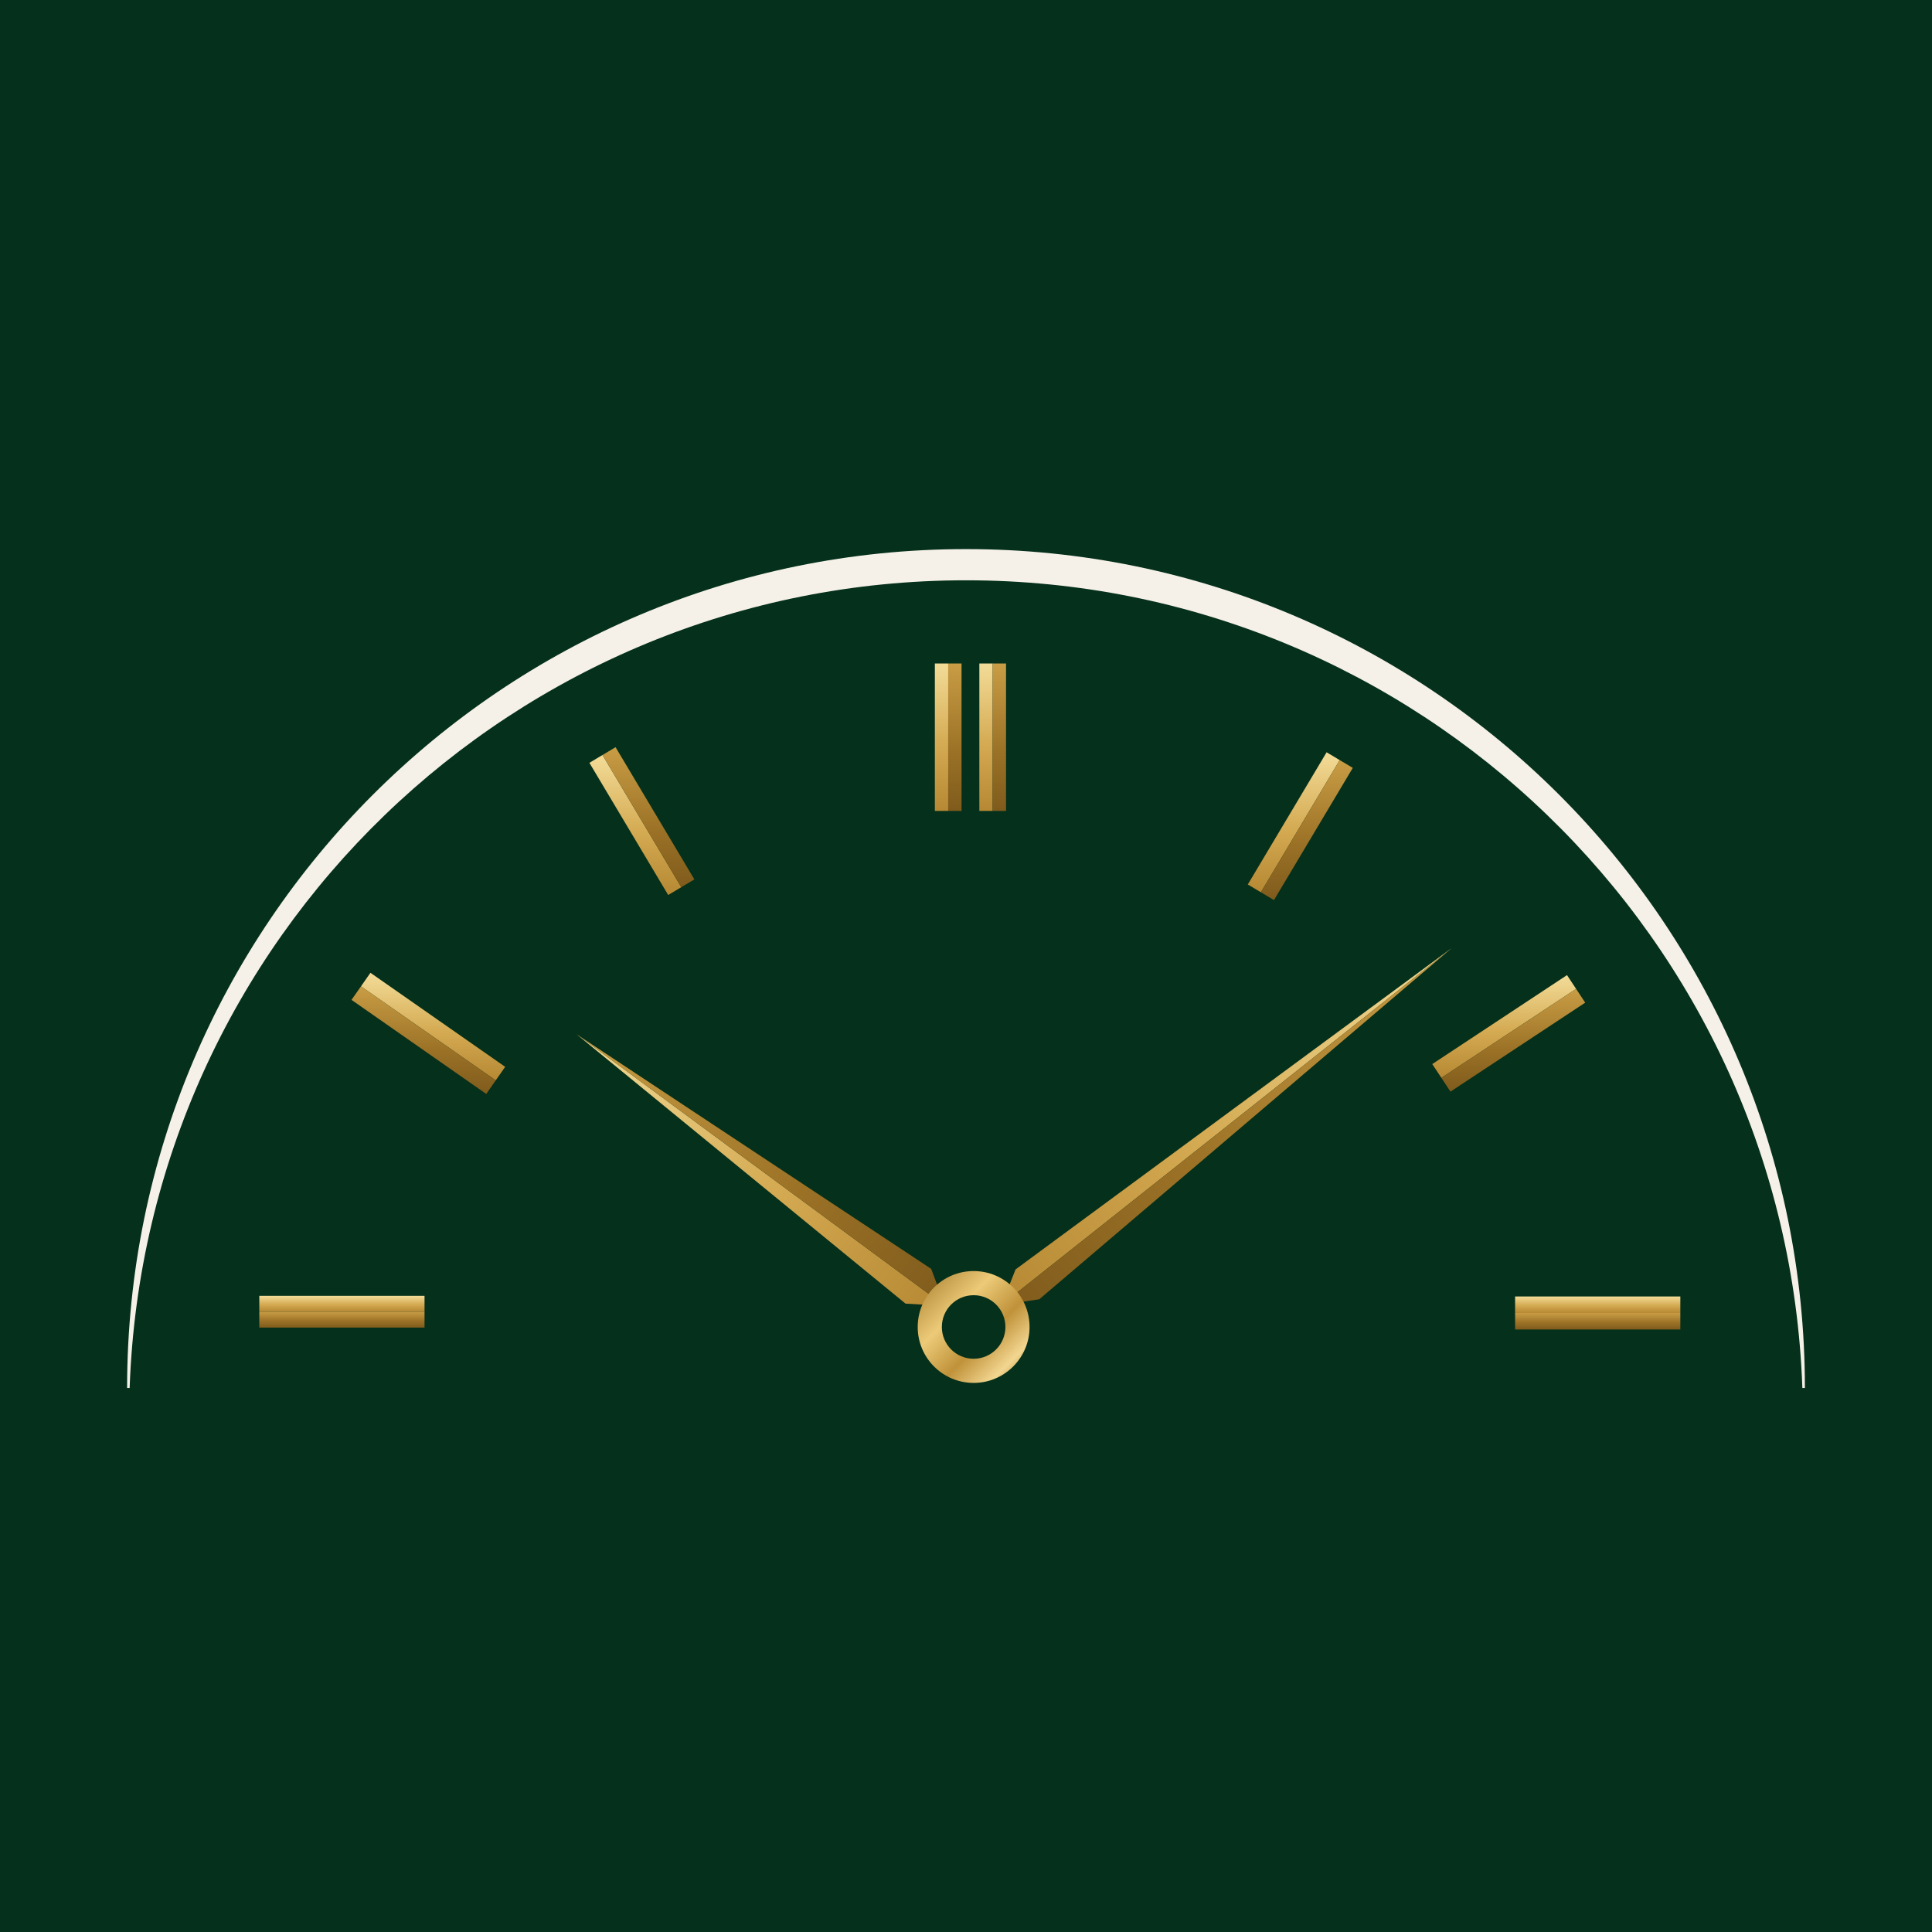
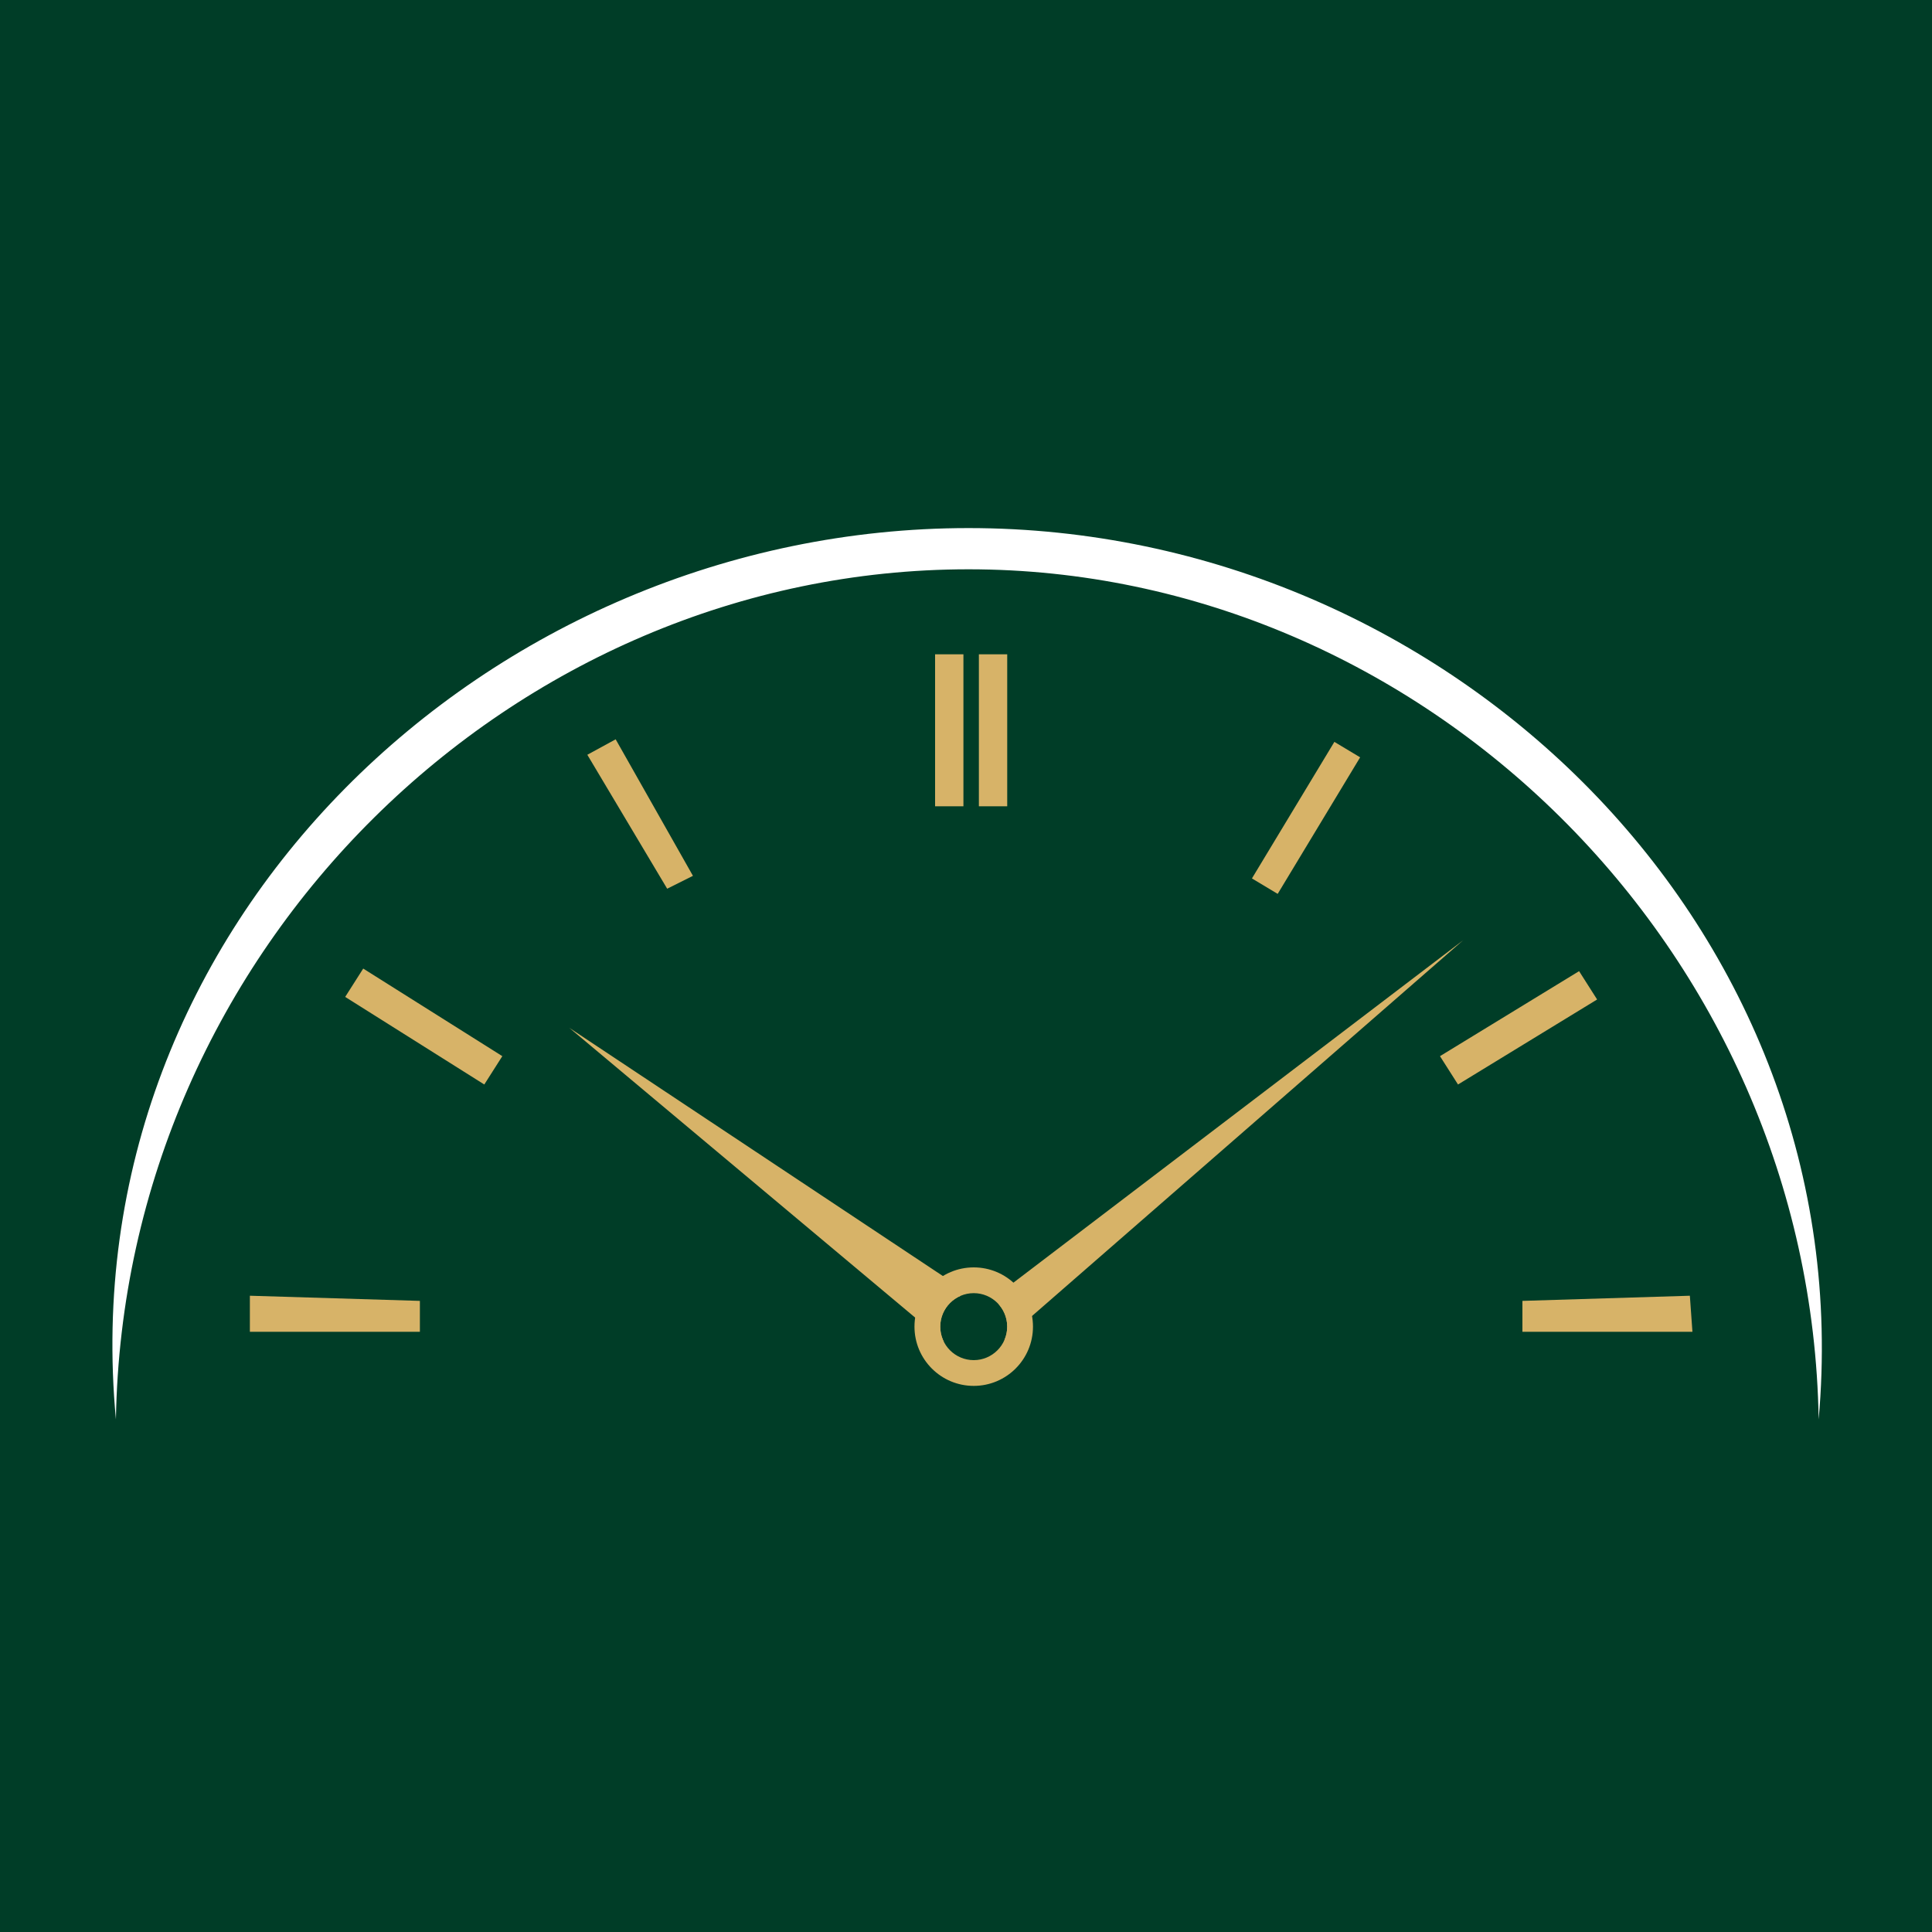
- <svg xmlns="http://www.w3.org/2000/svg" viewBox="245 85 760 760" role="img" aria-label="Roberto Landi Lab Watches">
+ <svg xmlns="http://www.w3.org/2000/svg" viewBox="250 92 750 750" role="img" aria-label="Roberto Landi Lab Watches" data-logo="roberto-landi">
  <defs>
-     <linearGradient id="rl-gold" x1="0" y1="0" x2="1" y2="1">
-       <stop offset="0" stop-color="#a47a2a" />
-       <stop offset="0.35" stop-color="#ecca78" />
-       <stop offset="0.6" stop-color="#c0923a" />
-       <stop offset="0.82" stop-color="#f2d690" />
-       <stop offset="1" stop-color="#a87d2a" />
+     <mask id="pivot-cutout" maskUnits="userSpaceOnUse" x="0" y="0" width="1600" height="1000">
+       <rect width="1600" height="1000" fill="white" />
+       <circle cx="628" cy="607" r="13" fill="black" />
+     </mask>
+     <linearGradient id="emerald" x1="0" y1="0" x2="1" y2=".6">
+       <stop stop-color="#064e31" />
+       <stop offset=".46" stop-color="#00391f" />
+       <stop offset=".72" stop-color="#08603e" />
+       <stop offset="1" stop-color="#003c24" />
    </linearGradient>
-     <linearGradient id="rl-goldHi" x1="0" y1="0" x2="0" y2="1">
-       <stop offset="0" stop-color="#f3dc98" />
-       <stop offset="0.55" stop-color="#d4aa52" />
-       <stop offset="1" stop-color="#b68833" />
+     <linearGradient id="gold" x1="0" y1="0" x2=".65" y2="1">
+       <stop stop-color="#b48025" />
+       <stop offset=".27" stop-color="#edca72" />
+       <stop offset=".5" stop-color="#c99d41" />
+       <stop offset="1" stop-color="#95691f" />
    </linearGradient>
-     <linearGradient id="rl-goldLo" x1="0" y1="0" x2="0" y2="1">
-       <stop offset="0" stop-color="#c99d45" />
-       <stop offset="0.6" stop-color="#9b7126" />
-       <stop offset="1" stop-color="#7f5b1c" />
-     </linearGradient>
-     <linearGradient id="rl-sub" x1="0" y1="0" x2="1" y2="0">
-       <stop offset="0" stop-color="#a27a2b" />
-       <stop offset="0.5" stop-color="#d9b462" />
-       <stop offset="1" stop-color="#a27a2b" />
-     </linearGradient>
-     <linearGradient id="rl-arc" x1="0" y1="0" x2="0" y2="1">
-       <stop offset="0" stop-color="#0d5131" />
-       <stop offset="0.55" stop-color="#083f22" />
-       <stop offset="1" stop-color="#05331b" />
-     </linearGradient>
-     <linearGradient id="rl-word" x1="0" y1="0" x2="0" y2="1">
-       <stop offset="0" stop-color="#0c4d2e" />
-       <stop offset="0.55" stop-color="#083f22" />
-       <stop offset="1" stop-color="#05331b" />
+     <linearGradient id="goldLight">
+       <stop stop-color="#b2812e" />
+       <stop offset=".48" stop-color="#f5d481" />
+       <stop offset="1" stop-color="#ba8b32" />
    </linearGradient>
  </defs>
-   <rect x="245" y="85" width="760" height="760" fill="#05301b" />
-   <g id="symbol">
-     <path d="M295 631A330 330 0 1 1 955 631L954 631A329.2 329.2 0 0 0 296 631Z" fill="#f5f1e8" />
-     <path d="M618 346L618 404L612.75 404L612.75 346Z" fill="url(#rl-goldHi)" />
-     <path d="M618 346L618 404L623.25 404L623.25 346Z" fill="url(#rl-goldLo)" />
-     <path d="M635.5 346L635.5 404L630.25 404L630.25 346Z" fill="url(#rl-goldHi)" />
-     <path d="M635.5 346L635.5 404L640.75 404L640.75 346Z" fill="url(#rl-goldLo)" />
-     <path d="M482 382L513 434L507.85 437.07L476.85 385.07Z" fill="url(#rl-goldHi)" />
-     <path d="M482 382L513 434L518.15 430.93L487.15 378.93Z" fill="url(#rl-goldLo)" />
-     <path d="M772 384L741 436L735.85 432.93L766.85 380.93Z" fill="url(#rl-goldHi)" />
-     <path d="M772 384L741 436L746.15 439.07L777.15 387.07Z" fill="url(#rl-goldLo)" />
-     <path d="M387 473L440 510L443.72 504.67L390.72 467.67Z" fill="url(#rl-goldHi)" />
-     <path d="M387 473L440 510L436.28 515.33L383.28 478.33Z" fill="url(#rl-goldLo)" />
-     <path d="M865 474L812 509L808.42 503.58L861.42 468.58Z" fill="url(#rl-goldHi)" />
-     <path d="M865 474L812 509L815.58 514.42L868.58 479.42Z" fill="url(#rl-goldLo)" />
-     <path d="M347 601L412 601L412 594.75L347 594.75Z" fill="url(#rl-goldHi)" />
-     <path d="M347 601L412 601L412 607.25L347 607.25Z" fill="url(#rl-goldLo)" />
-     <path d="M841 601.5L906 601.5L906 595L841 595Z" fill="url(#rl-goldHi)" />
-     <path d="M841 601.5L906 601.5L906 608L841 608Z" fill="url(#rl-goldLo)" />
-     <g id="hour-hand" transform="rotate(-53.6 628 607)">
-       <path d="M628 413L619.5 580L628 593Z" fill="url(#rl-goldHi)" />
-       <path d="M628 413L636.5 580L628 593Z" fill="url(#rl-goldLo)" />
+   <rect x="250" y="92" width="750" height="750" fill="#003d27" />
+   <g id="clock-face">
+     <path fill="#ffffff" d="M295 643 C277 451 440 297 626 297 C813 297 973 453 956 643 C953 460 802 313 626 313 C449 313 298 460 295 643 Z" />
+     <polygon fill="#d7b368" points="613,346 624,346 624,405 613,405" />
+     <polygon fill="#d7b368" points="630,346 641,346 641,405 630,405" />
+     <polygon fill="#d7b368" points="478,385 489,379 519,432 509,437" />
+     <polygon fill="#d7b368" points="768,380 778,386 746,439 736,433" />
+     <polygon fill="#d7b368" points="391,468 445,502 438,513 384,479" />
+     <polygon fill="#d7b368" points="863,469 870,480 816,513 809,502" />
+     <polygon fill="#d7b368" points="347,595 413,597 413,609 347,609" />
+     <polygon fill="#d7b368" points="841,597 906,595 907,609 841,609" />
+   </g>
+   <g id="hands" mask="url(#pivot-cutout)">
+     <g id="hour-hand" data-pivot="628 607">
+       <polygon fill="#d7b368" points="471,491 617,588 633,607 619,615" />
    </g>
-     <g id="minute-hand" transform="rotate(51.6 628 607)">
-       <path d="M628 367L620.5 580L628 593Z" fill="url(#rl-goldHi)" />
-       <path d="M628 367L635.5 580L628 593Z" fill="url(#rl-goldLo)" />
+     <g id="minute-hand" data-pivot="628 607">
+       <polygon fill="#d7b368" points="818,457 642,591 630,612 639,613" />
    </g>
-     <path id="pivot" d="M606 607a22 22 0 1 0 44 0a22 22 0 1 0 -44 0ZM615.5 607a12.5 12.5 0 1 0 25 0a12.5 12.5 0 1 0 -25 0Z" fill="url(#rl-gold)" fill-rule="evenodd" />
+   </g>
+   <g id="hand-pivot">
+     <path fill="#d7b368" fill-rule="evenodd" d="M651 607 A23 23 0 1 1 605 607 A23 23 0 1 1 651 607 Z M641 607 A13 13 0 1 0 615 607 A13 13 0 1 0 641 607 Z" />
  </g>
</svg>
